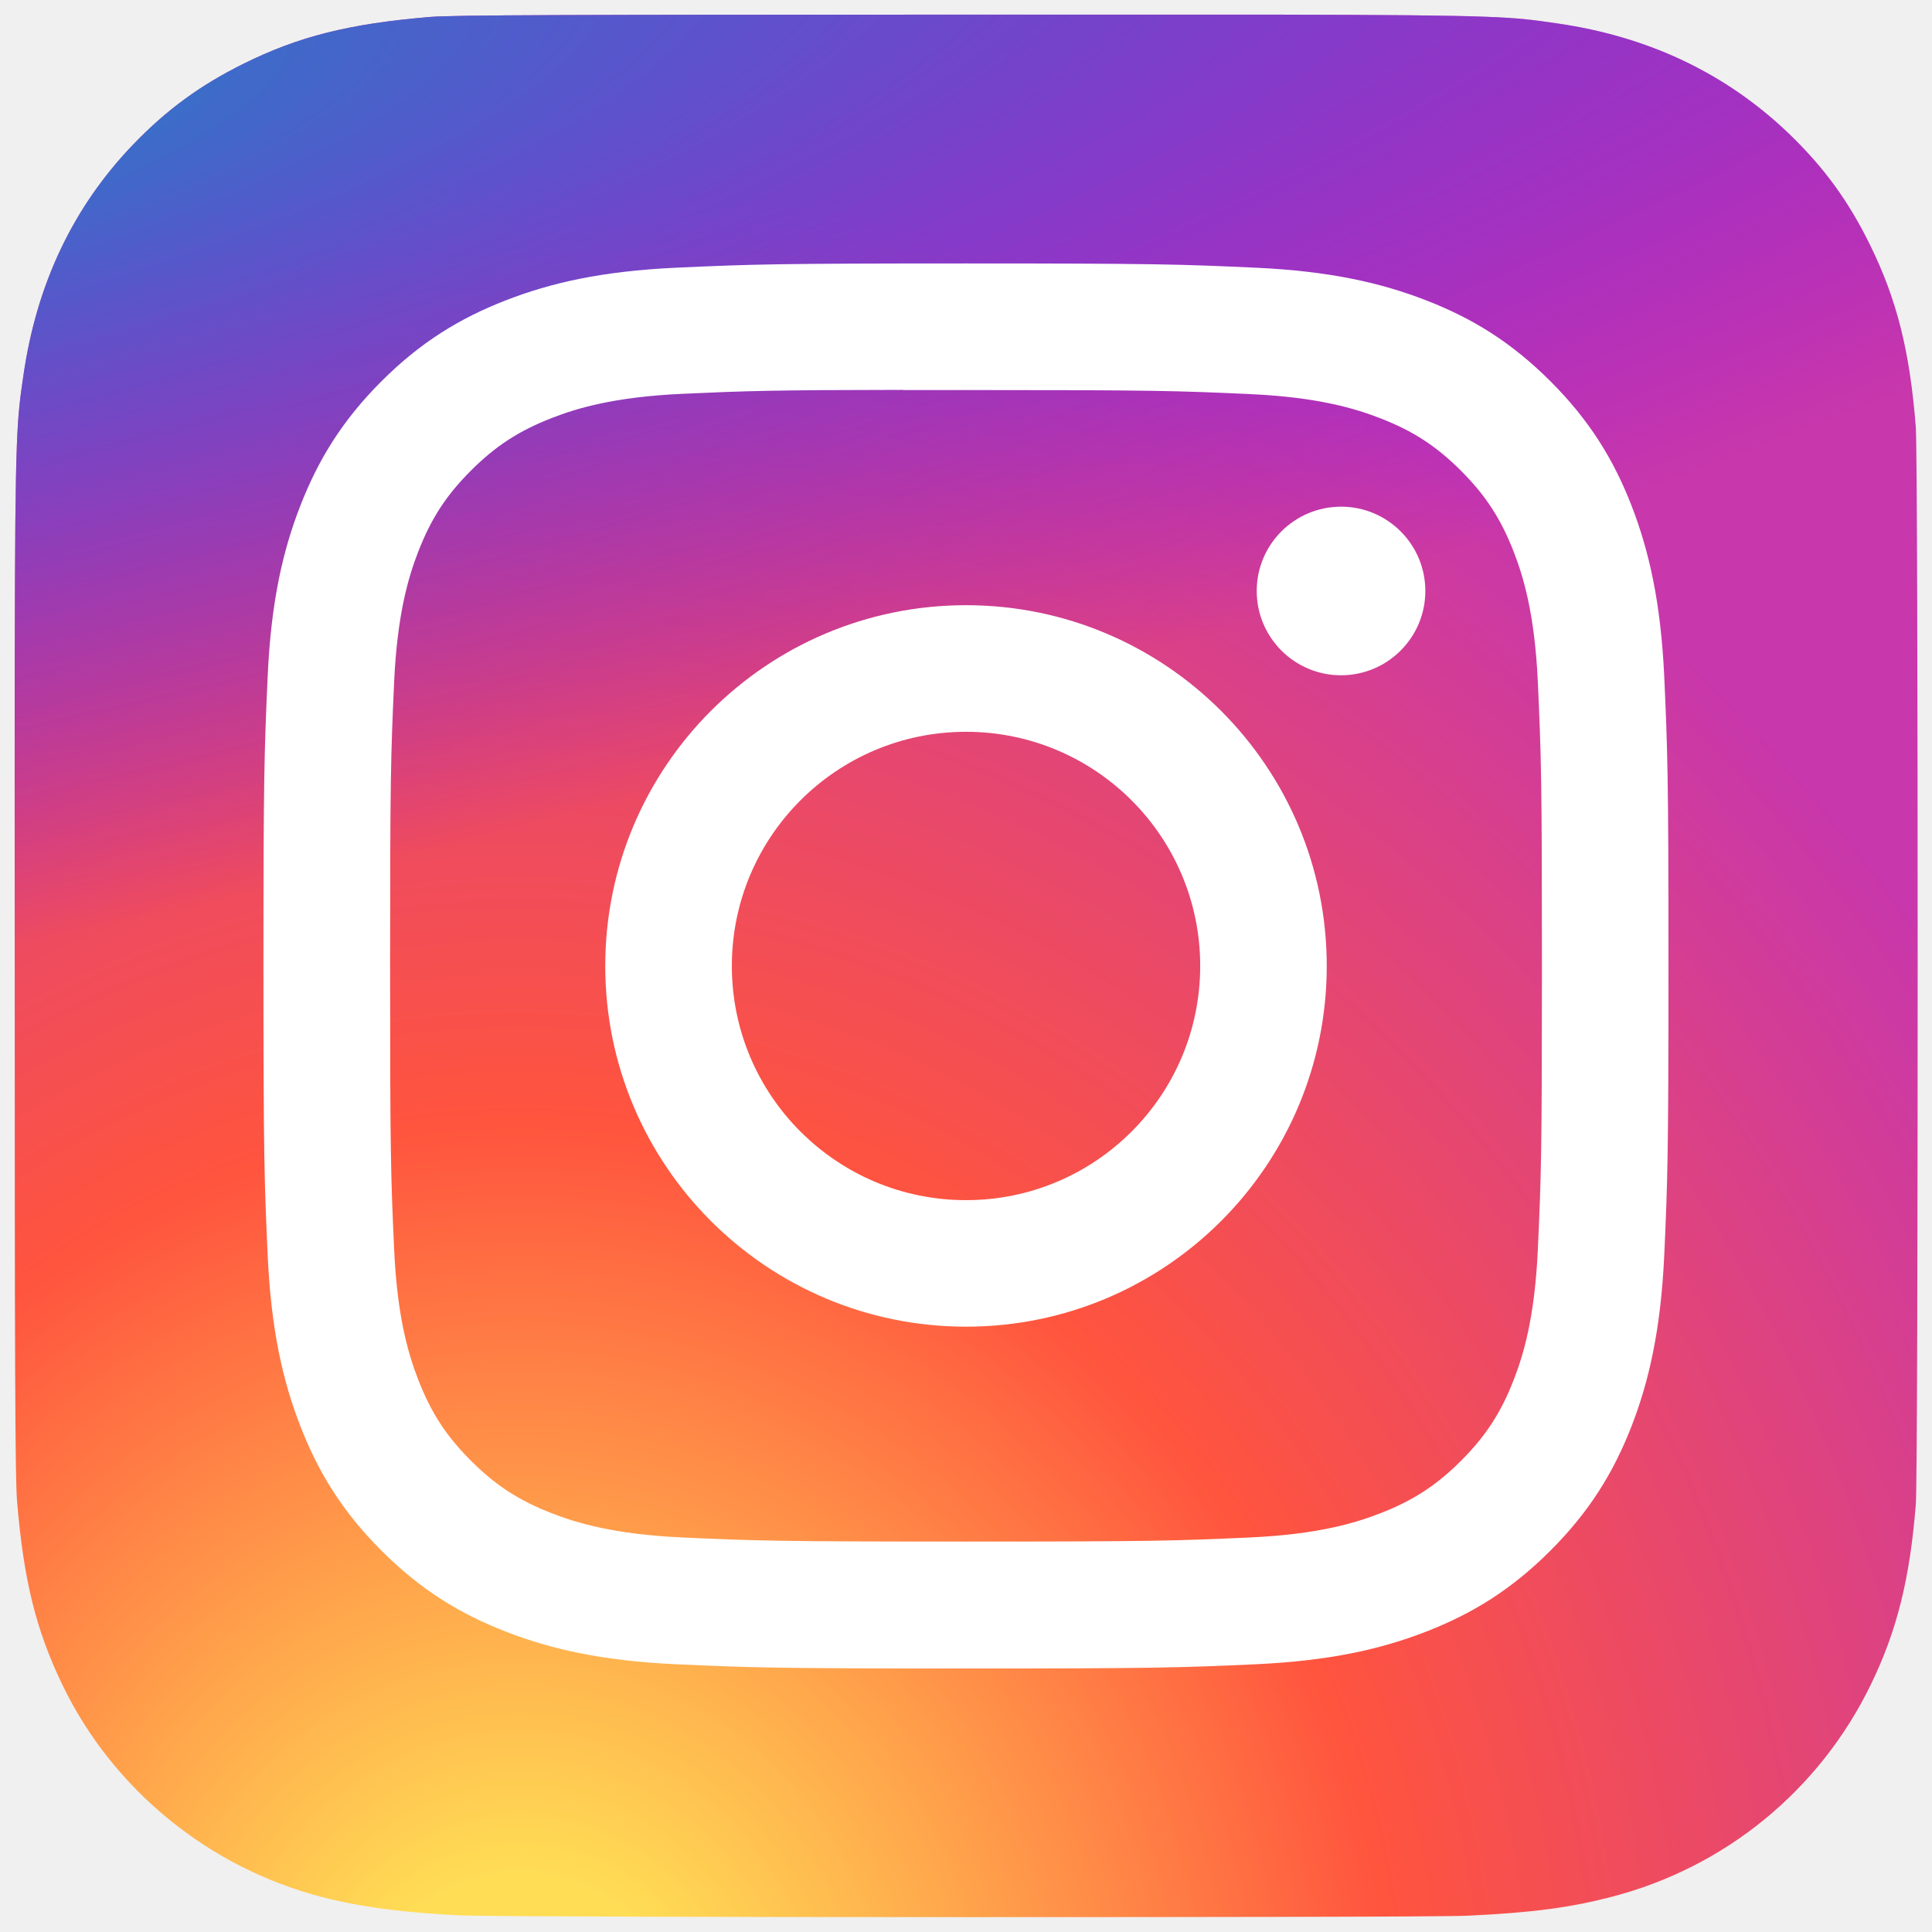
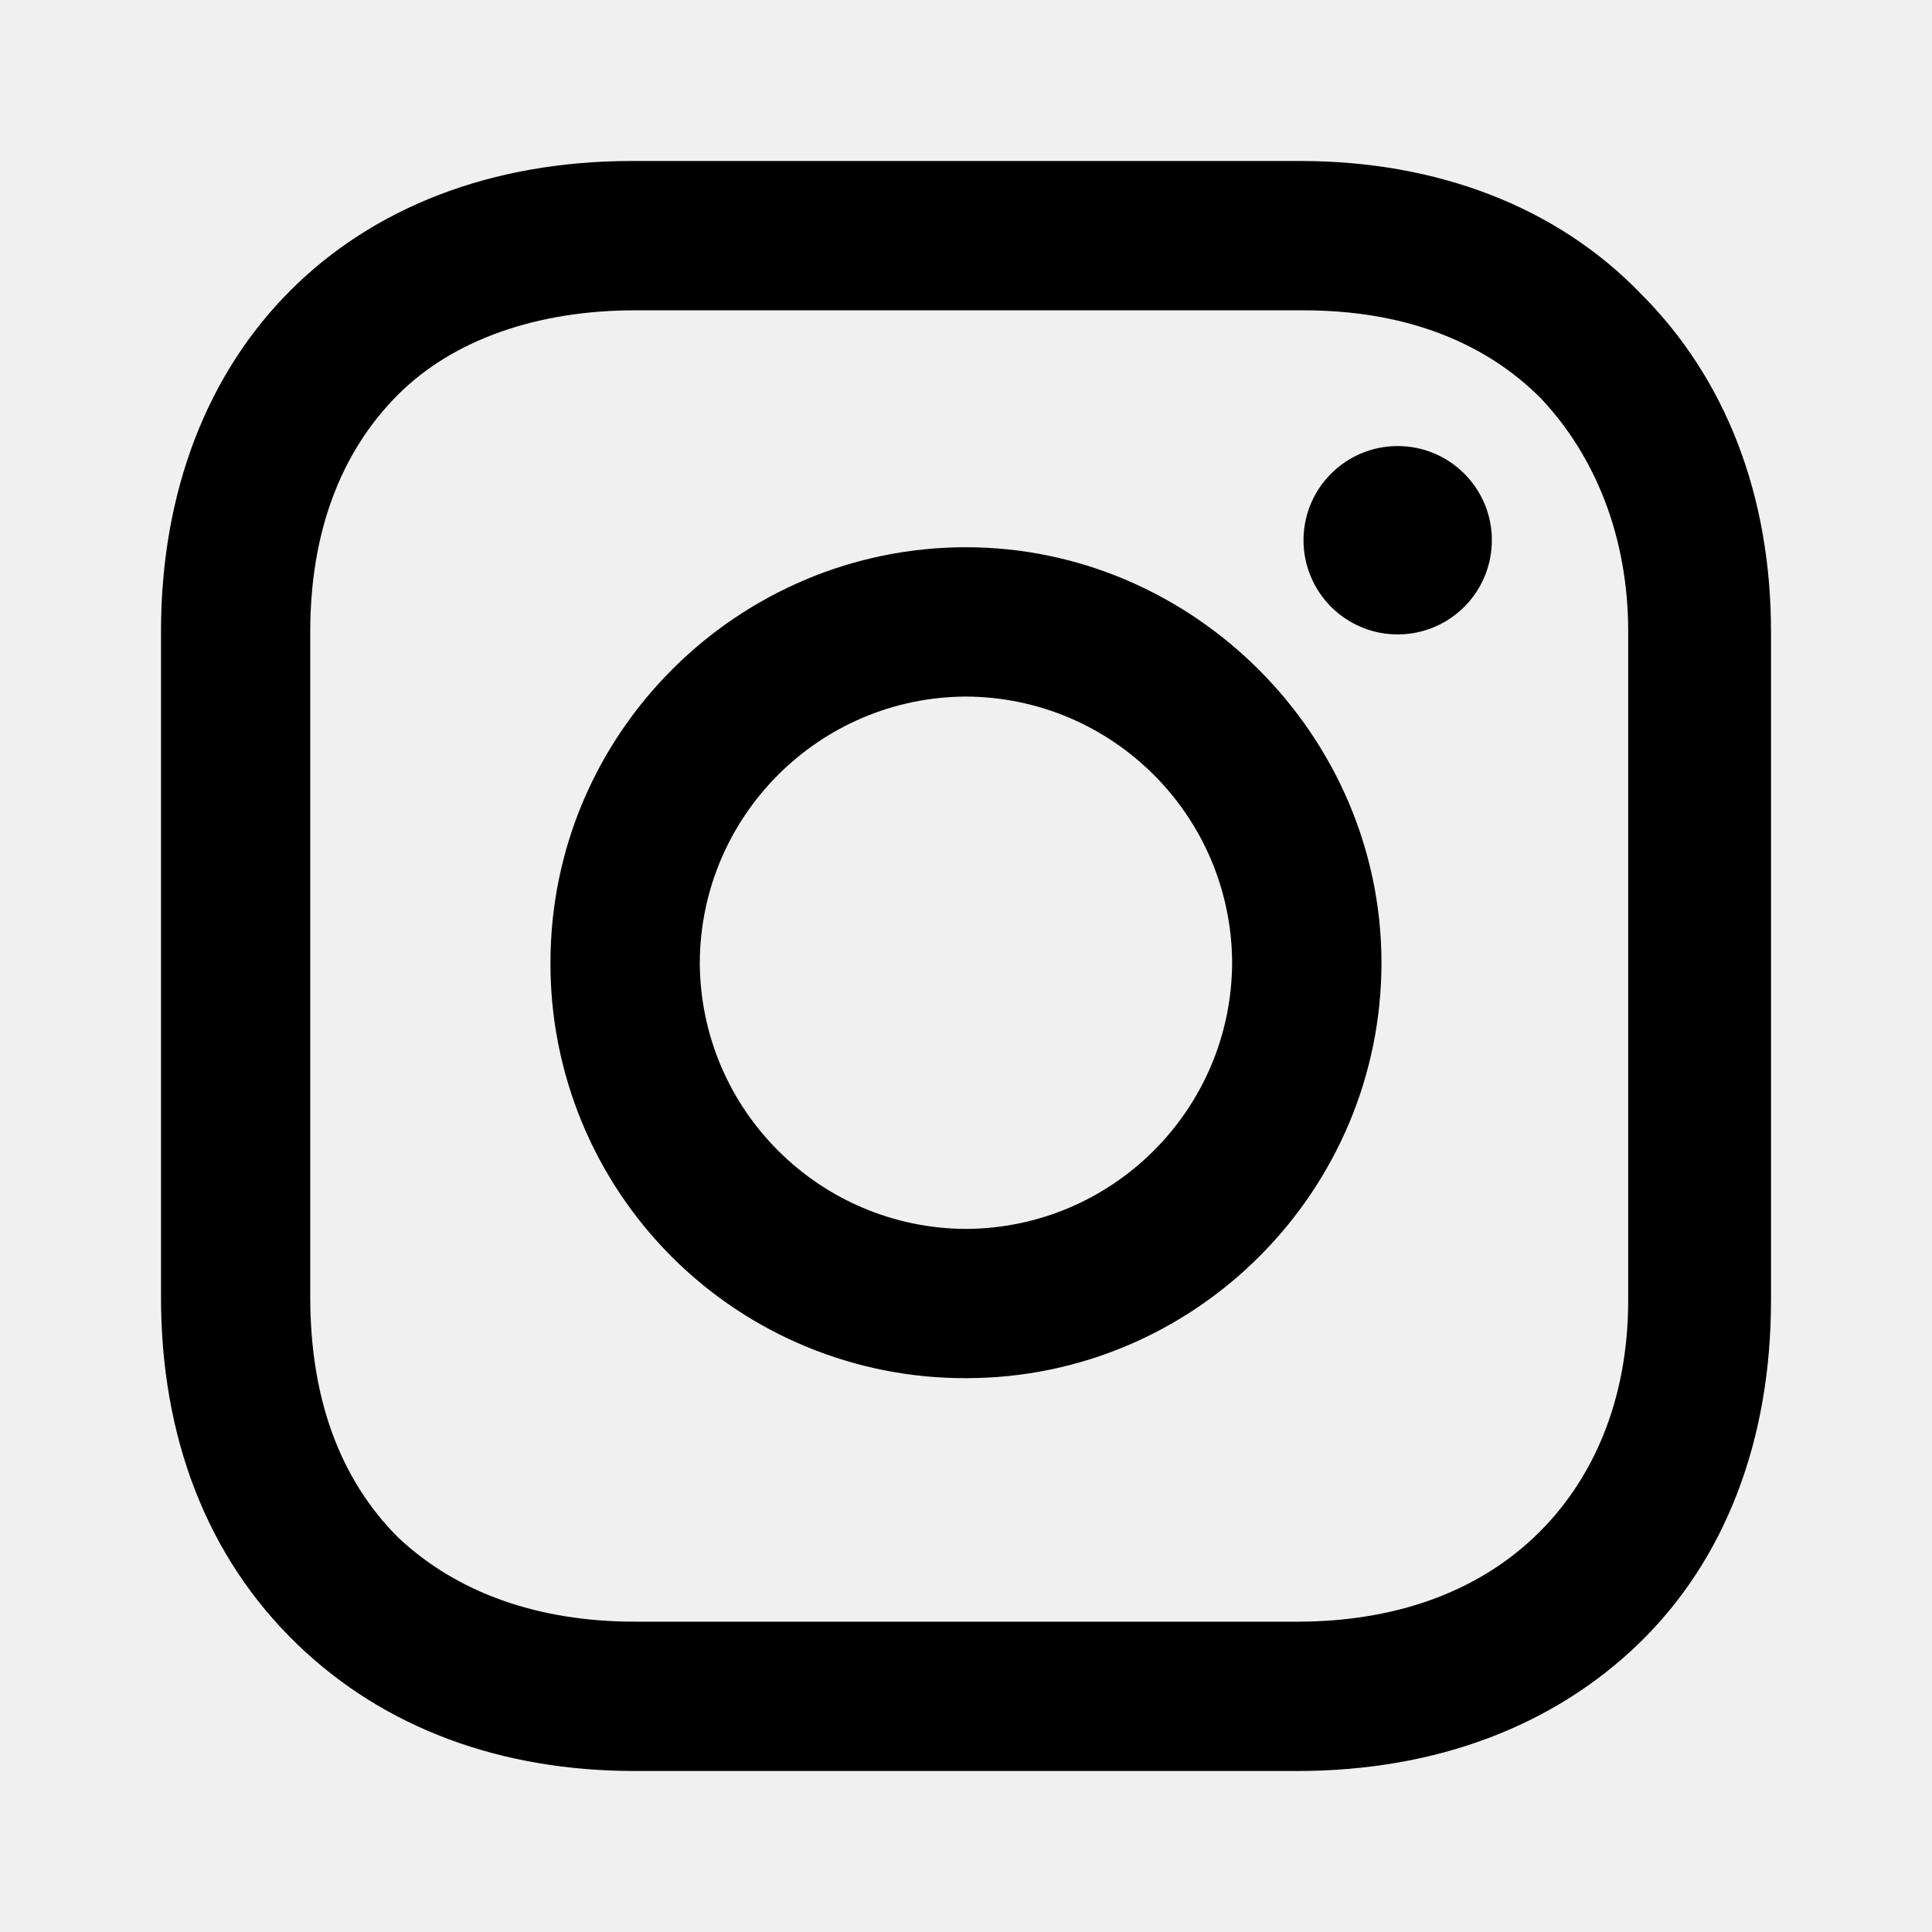
- <svg xmlns="http://www.w3.org/2000/svg" xmlns:xlink="http://www.w3.org/1999/xlink" width="132.004" height="132">
-   <defs>
-     <linearGradient id="b">
-       <stop offset="0" stop-color="#3771c8" />
-       <stop stop-color="#3771c8" offset=".128" />
-       <stop offset="1" stop-color="#60f" stop-opacity="0" />
-     </linearGradient>
-     <linearGradient id="a">
-       <stop offset="0" stop-color="#fd5" />
-       <stop offset=".1" stop-color="#fd5" />
-       <stop offset=".5" stop-color="#ff543e" />
-       <stop offset="1" stop-color="#c837ab" />
-     </linearGradient>
-     <radialGradient id="c" cx="158.429" cy="578.088" r="65" xlink:href="#a" gradientUnits="userSpaceOnUse" gradientTransform="matrix(0 -1.98198 1.8439 0 -1031.402 454.004)" fx="158.429" fy="578.088" />
-     <radialGradient id="d" cx="147.694" cy="473.455" r="65" xlink:href="#b" gradientUnits="userSpaceOnUse" gradientTransform="matrix(.17394 .86872 -3.5818 .71718 1648.348 -458.493)" fx="147.694" fy="473.455" />
-   </defs>
-   <path fill="url(#c)" d="M65.03 0C37.888 0 29.95.028 28.407.156c-5.57.463-9.036 1.34-12.812 3.22-2.91 1.445-5.205 3.12-7.47 5.468C4 13.126 1.5 18.394.595 24.656c-.44 3.04-.568 3.66-.594 19.188-.01 5.176 0 11.988 0 21.125 0 27.12.03 35.05.16 36.59.45 5.42 1.3 8.83 3.1 12.56 3.44 7.14 10.01 12.5 17.75 14.5 2.68.69 5.64 1.07 9.44 1.25 1.61.07 18.02.12 34.44.12 16.42 0 32.84-.02 34.41-.1 4.4-.207 6.955-.55 9.78-1.28 7.79-2.01 14.24-7.29 17.75-14.53 1.765-3.64 2.66-7.18 3.065-12.317.088-1.12.125-18.977.125-36.81 0-17.836-.04-35.66-.128-36.78-.41-5.22-1.305-8.73-3.127-12.44-1.495-3.037-3.155-5.305-5.565-7.624C116.9 4 111.64 1.5 105.372.596 102.335.157 101.73.027 86.19 0H65.03z" transform="translate(1.004 1)" />
-   <path fill="url(#d)" d="M65.03 0C37.888 0 29.95.028 28.407.156c-5.57.463-9.036 1.34-12.812 3.22-2.91 1.445-5.205 3.12-7.47 5.468C4 13.126 1.5 18.394.595 24.656c-.44 3.04-.568 3.66-.594 19.188-.01 5.176 0 11.988 0 21.125 0 27.12.03 35.05.16 36.59.45 5.42 1.3 8.83 3.1 12.56 3.44 7.14 10.01 12.5 17.75 14.5 2.68.69 5.64 1.07 9.44 1.25 1.61.07 18.02.12 34.44.12 16.42 0 32.84-.02 34.41-.1 4.4-.207 6.955-.55 9.78-1.28 7.79-2.01 14.24-7.29 17.75-14.53 1.765-3.64 2.66-7.18 3.065-12.317.088-1.12.125-18.977.125-36.81 0-17.836-.04-35.66-.128-36.78-.41-5.22-1.305-8.73-3.127-12.44-1.495-3.037-3.155-5.305-5.565-7.624C116.9 4 111.64 1.5 105.372.596 102.335.157 101.73.027 86.19 0H65.03z" transform="translate(1.004 1)" />
-   <path fill="#fff" d="M66.004 18c-13.036 0-14.672.057-19.792.29-5.11.234-8.598 1.043-11.65 2.23-3.157 1.226-5.835 2.866-8.503 5.535-2.67 2.668-4.31 5.346-5.54 8.502-1.19 3.053-2 6.542-2.23 11.65C18.06 51.327 18 52.964 18 66s.058 14.667.29 19.787c.235 5.11 1.044 8.598 2.23 11.65 1.227 3.157 2.867 5.835 5.536 8.503 2.667 2.67 5.345 4.314 8.5 5.54 3.054 1.187 6.543 1.996 11.652 2.23 5.12.233 6.755.29 19.79.29 13.037 0 14.668-.057 19.788-.29 5.11-.234 8.602-1.043 11.656-2.23 3.156-1.226 5.83-2.87 8.497-5.54 2.67-2.668 4.31-5.346 5.54-8.502 1.18-3.053 1.99-6.542 2.23-11.65.23-5.12.29-6.752.29-19.788 0-13.036-.06-14.672-.29-19.792-.24-5.11-1.05-8.598-2.23-11.65-1.23-3.157-2.87-5.835-5.54-8.503-2.67-2.67-5.34-4.31-8.5-5.535-3.06-1.187-6.55-1.996-11.66-2.23-5.12-.233-6.75-.29-19.79-.29zm-4.306 8.65c1.278-.002 2.704 0 4.306 0 12.816 0 14.335.046 19.396.276 4.68.214 7.22.996 8.912 1.653 2.24.87 3.837 1.91 5.516 3.59 1.68 1.68 2.72 3.28 3.592 5.52.657 1.69 1.44 4.23 1.653 8.91.23 5.06.28 6.58.28 19.39s-.05 14.33-.28 19.39c-.214 4.68-.996 7.22-1.653 8.91-.87 2.24-1.912 3.835-3.592 5.514-1.68 1.68-3.275 2.72-5.516 3.59-1.69.66-4.232 1.44-8.912 1.654-5.06.23-6.58.28-19.396.28-12.817 0-14.336-.05-19.396-.28-4.68-.216-7.22-.998-8.913-1.655-2.24-.87-3.84-1.91-5.52-3.59-1.68-1.68-2.72-3.276-3.592-5.517-.657-1.69-1.44-4.23-1.653-8.91-.23-5.06-.276-6.58-.276-19.398s.046-14.33.276-19.39c.214-4.68.996-7.22 1.653-8.912.87-2.24 1.912-3.84 3.592-5.52 1.68-1.68 3.28-2.72 5.52-3.592 1.692-.66 4.233-1.44 8.913-1.655 4.428-.2 6.144-.26 15.09-.27zm29.928 7.97c-3.18 0-5.76 2.577-5.76 5.758 0 3.18 2.58 5.76 5.76 5.76 3.18 0 5.76-2.58 5.76-5.76 0-3.18-2.58-5.76-5.76-5.76zm-25.622 6.73c-13.613 0-24.65 11.037-24.65 24.65 0 13.613 11.037 24.645 24.65 24.645C79.617 90.645 90.65 79.613 90.65 66S79.616 41.35 66.003 41.35zm0 8.65c8.836 0 16 7.163 16 16 0 8.836-7.164 16-16 16-8.837 0-16-7.164-16-16 0-8.837 7.163-16 16-16z" />
+ <svg xmlns="http://www.w3.org/2000/svg" width="24" height="24" viewBox="0 0 24 24">
+   <path fill="#000" fill-rule="evenodd" d="M20.387 3.653C19.34 2.565 17.847 2 16.153 2H7.847C4.339 2 2 4.339 2 7.847v8.266c0 1.734.565 3.226 1.694 4.314C4.782 21.476 6.234 22 7.887 22h8.226c1.734 0 3.185-.564 4.234-1.573C21.435 19.38 22 17.887 22 16.153V7.847c0-1.694-.564-3.145-1.613-4.194Zm-.161 12.5c0 1.25-.444 2.258-1.17 2.944-.725.685-1.733 1.048-2.943 1.048H7.887c-1.21 0-2.218-.363-2.943-1.048-.726-.726-1.09-1.734-1.09-2.984V7.847c0-1.21.364-2.218 1.09-2.944.685-.685 1.733-1.048 2.943-1.048h8.306c1.21 0 2.218.363 2.944 1.089.686.725 1.089 1.733 1.089 2.903v8.306Zm-1.694-9.476a1.17 1.17 0 1 1-2.339 0 1.17 1.17 0 0 1 2.339 0ZM6.838 11.96c0-2.863 2.34-5.162 5.162-5.162s5.161 2.34 5.161 5.162S14.863 17.12 12 17.12a5.146 5.146 0 0 1-5.162-5.161Zm1.855 0A3.321 3.321 0 0 0 12 15.266a3.321 3.321 0 0 0 3.306-3.306A3.321 3.321 0 0 0 12 8.653a3.321 3.321 0 0 0-3.307 3.307Z" />
</svg>
